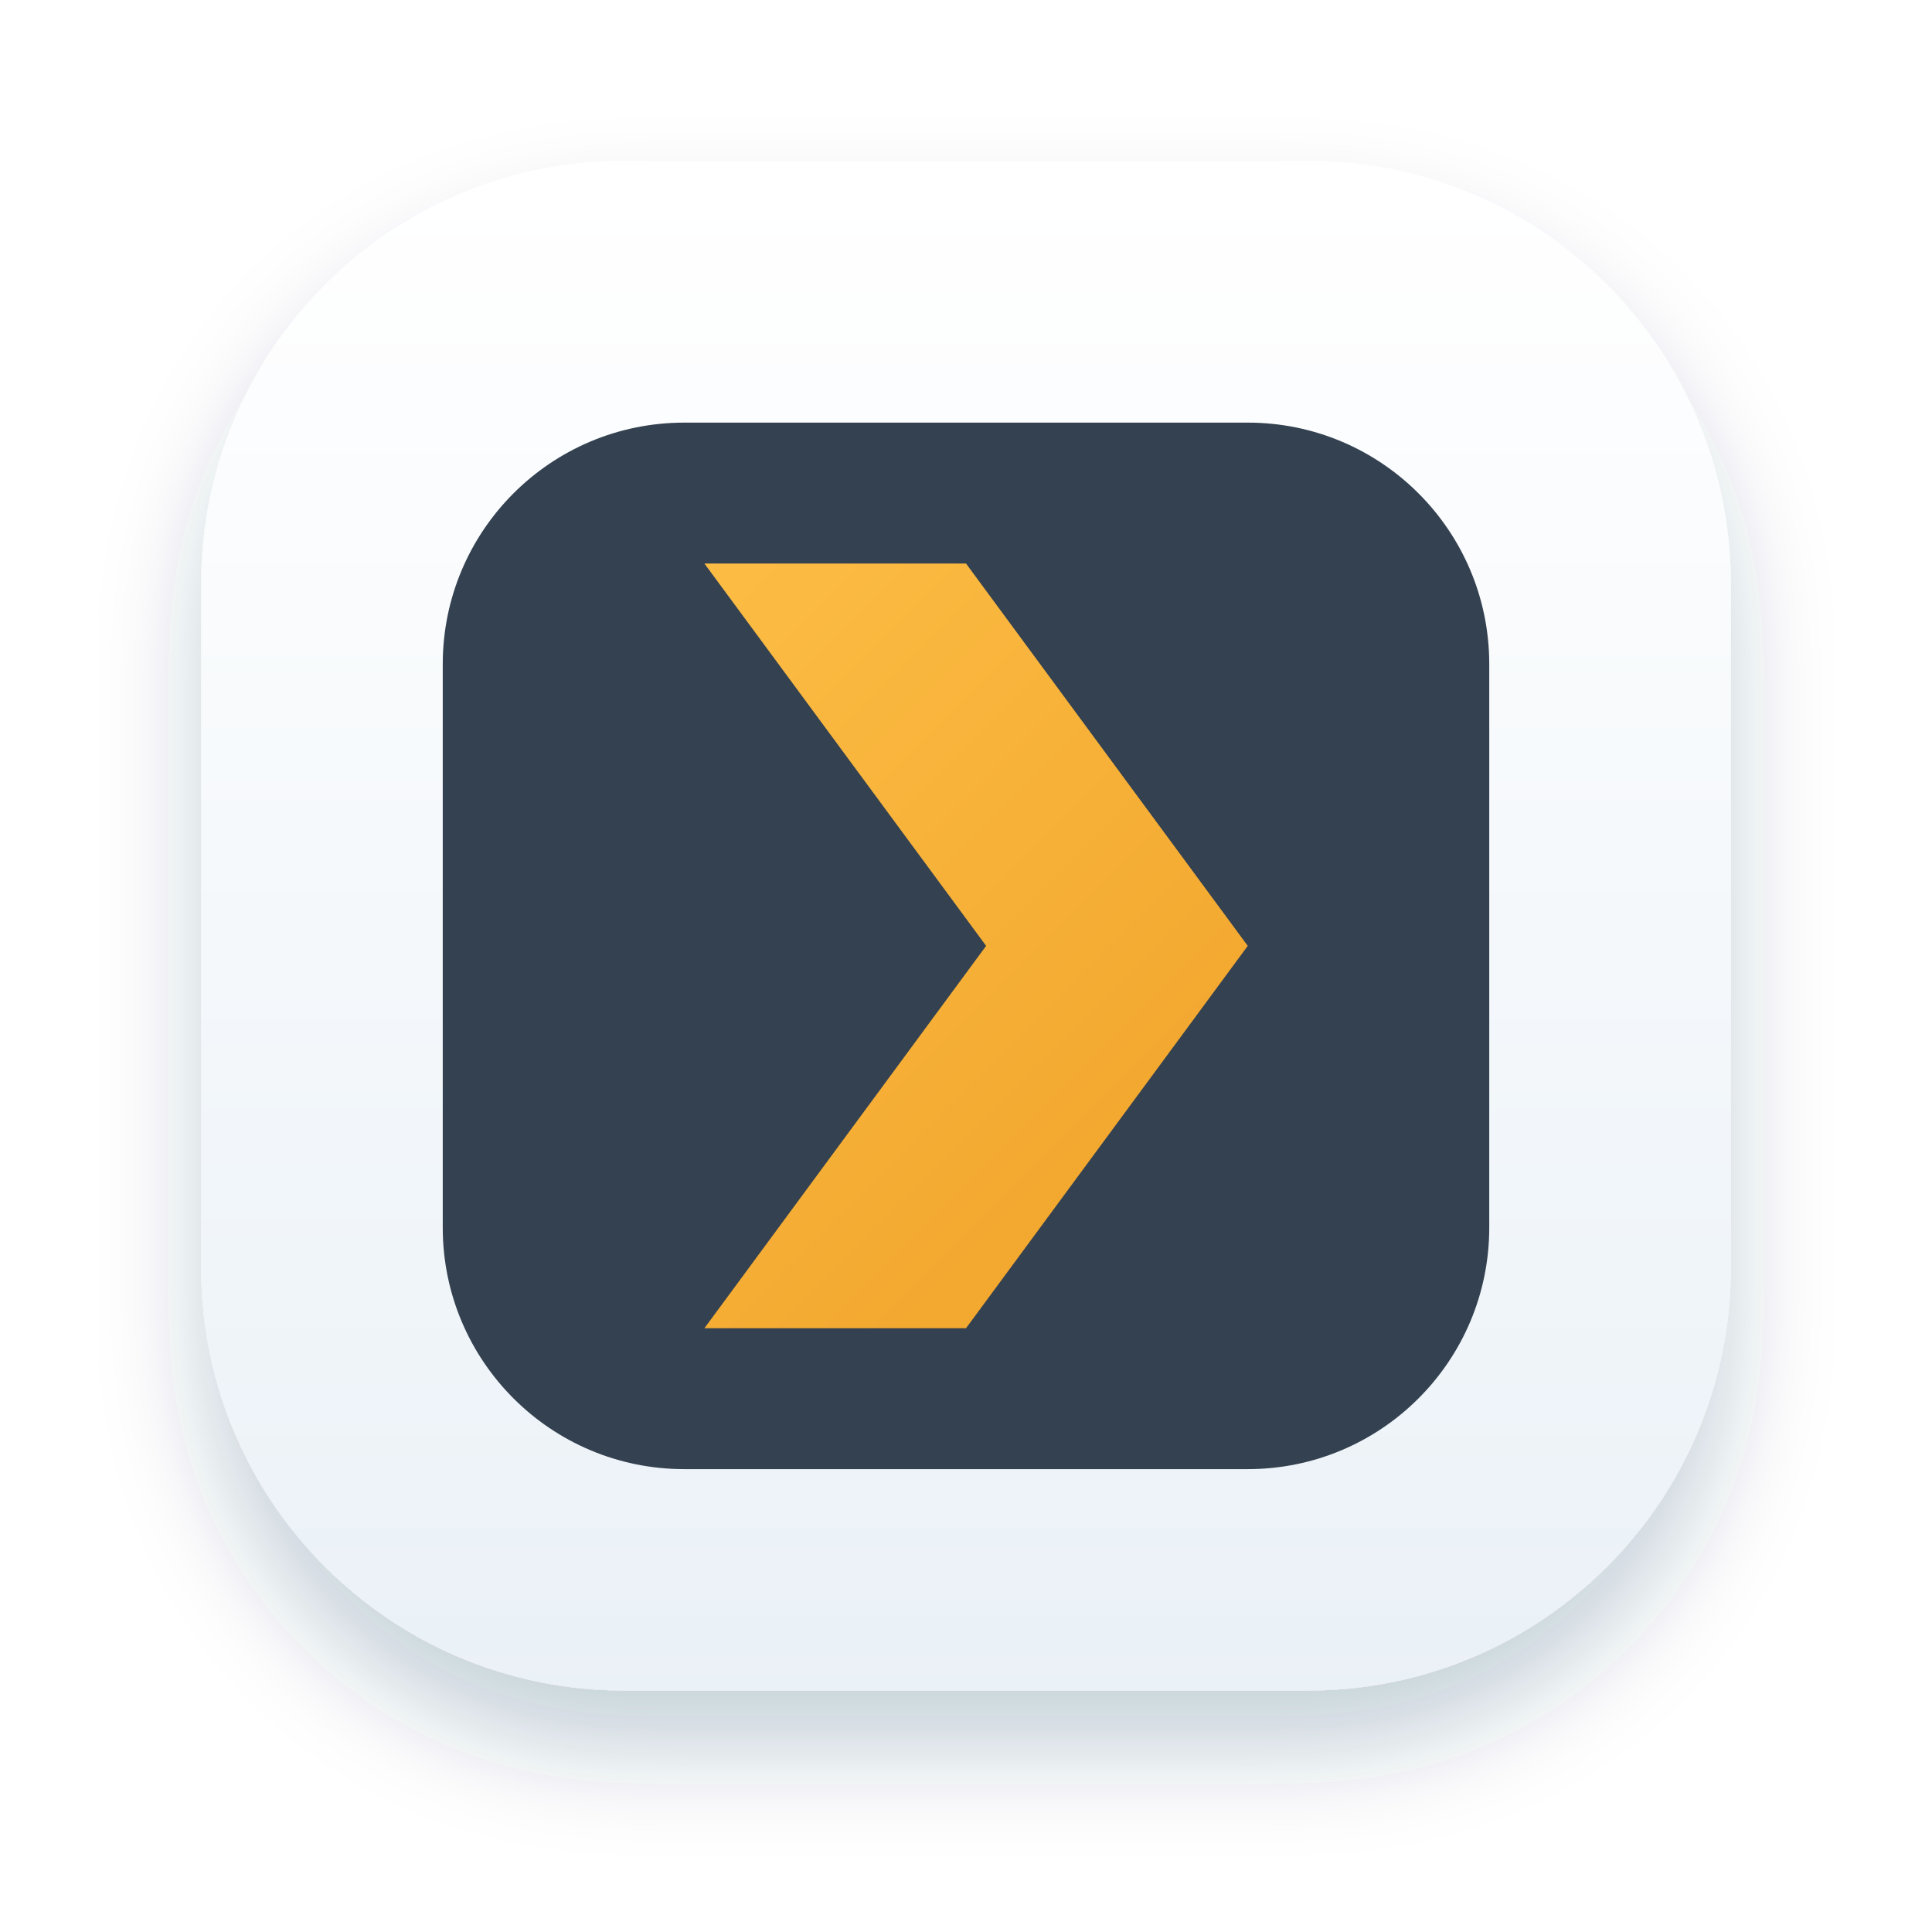
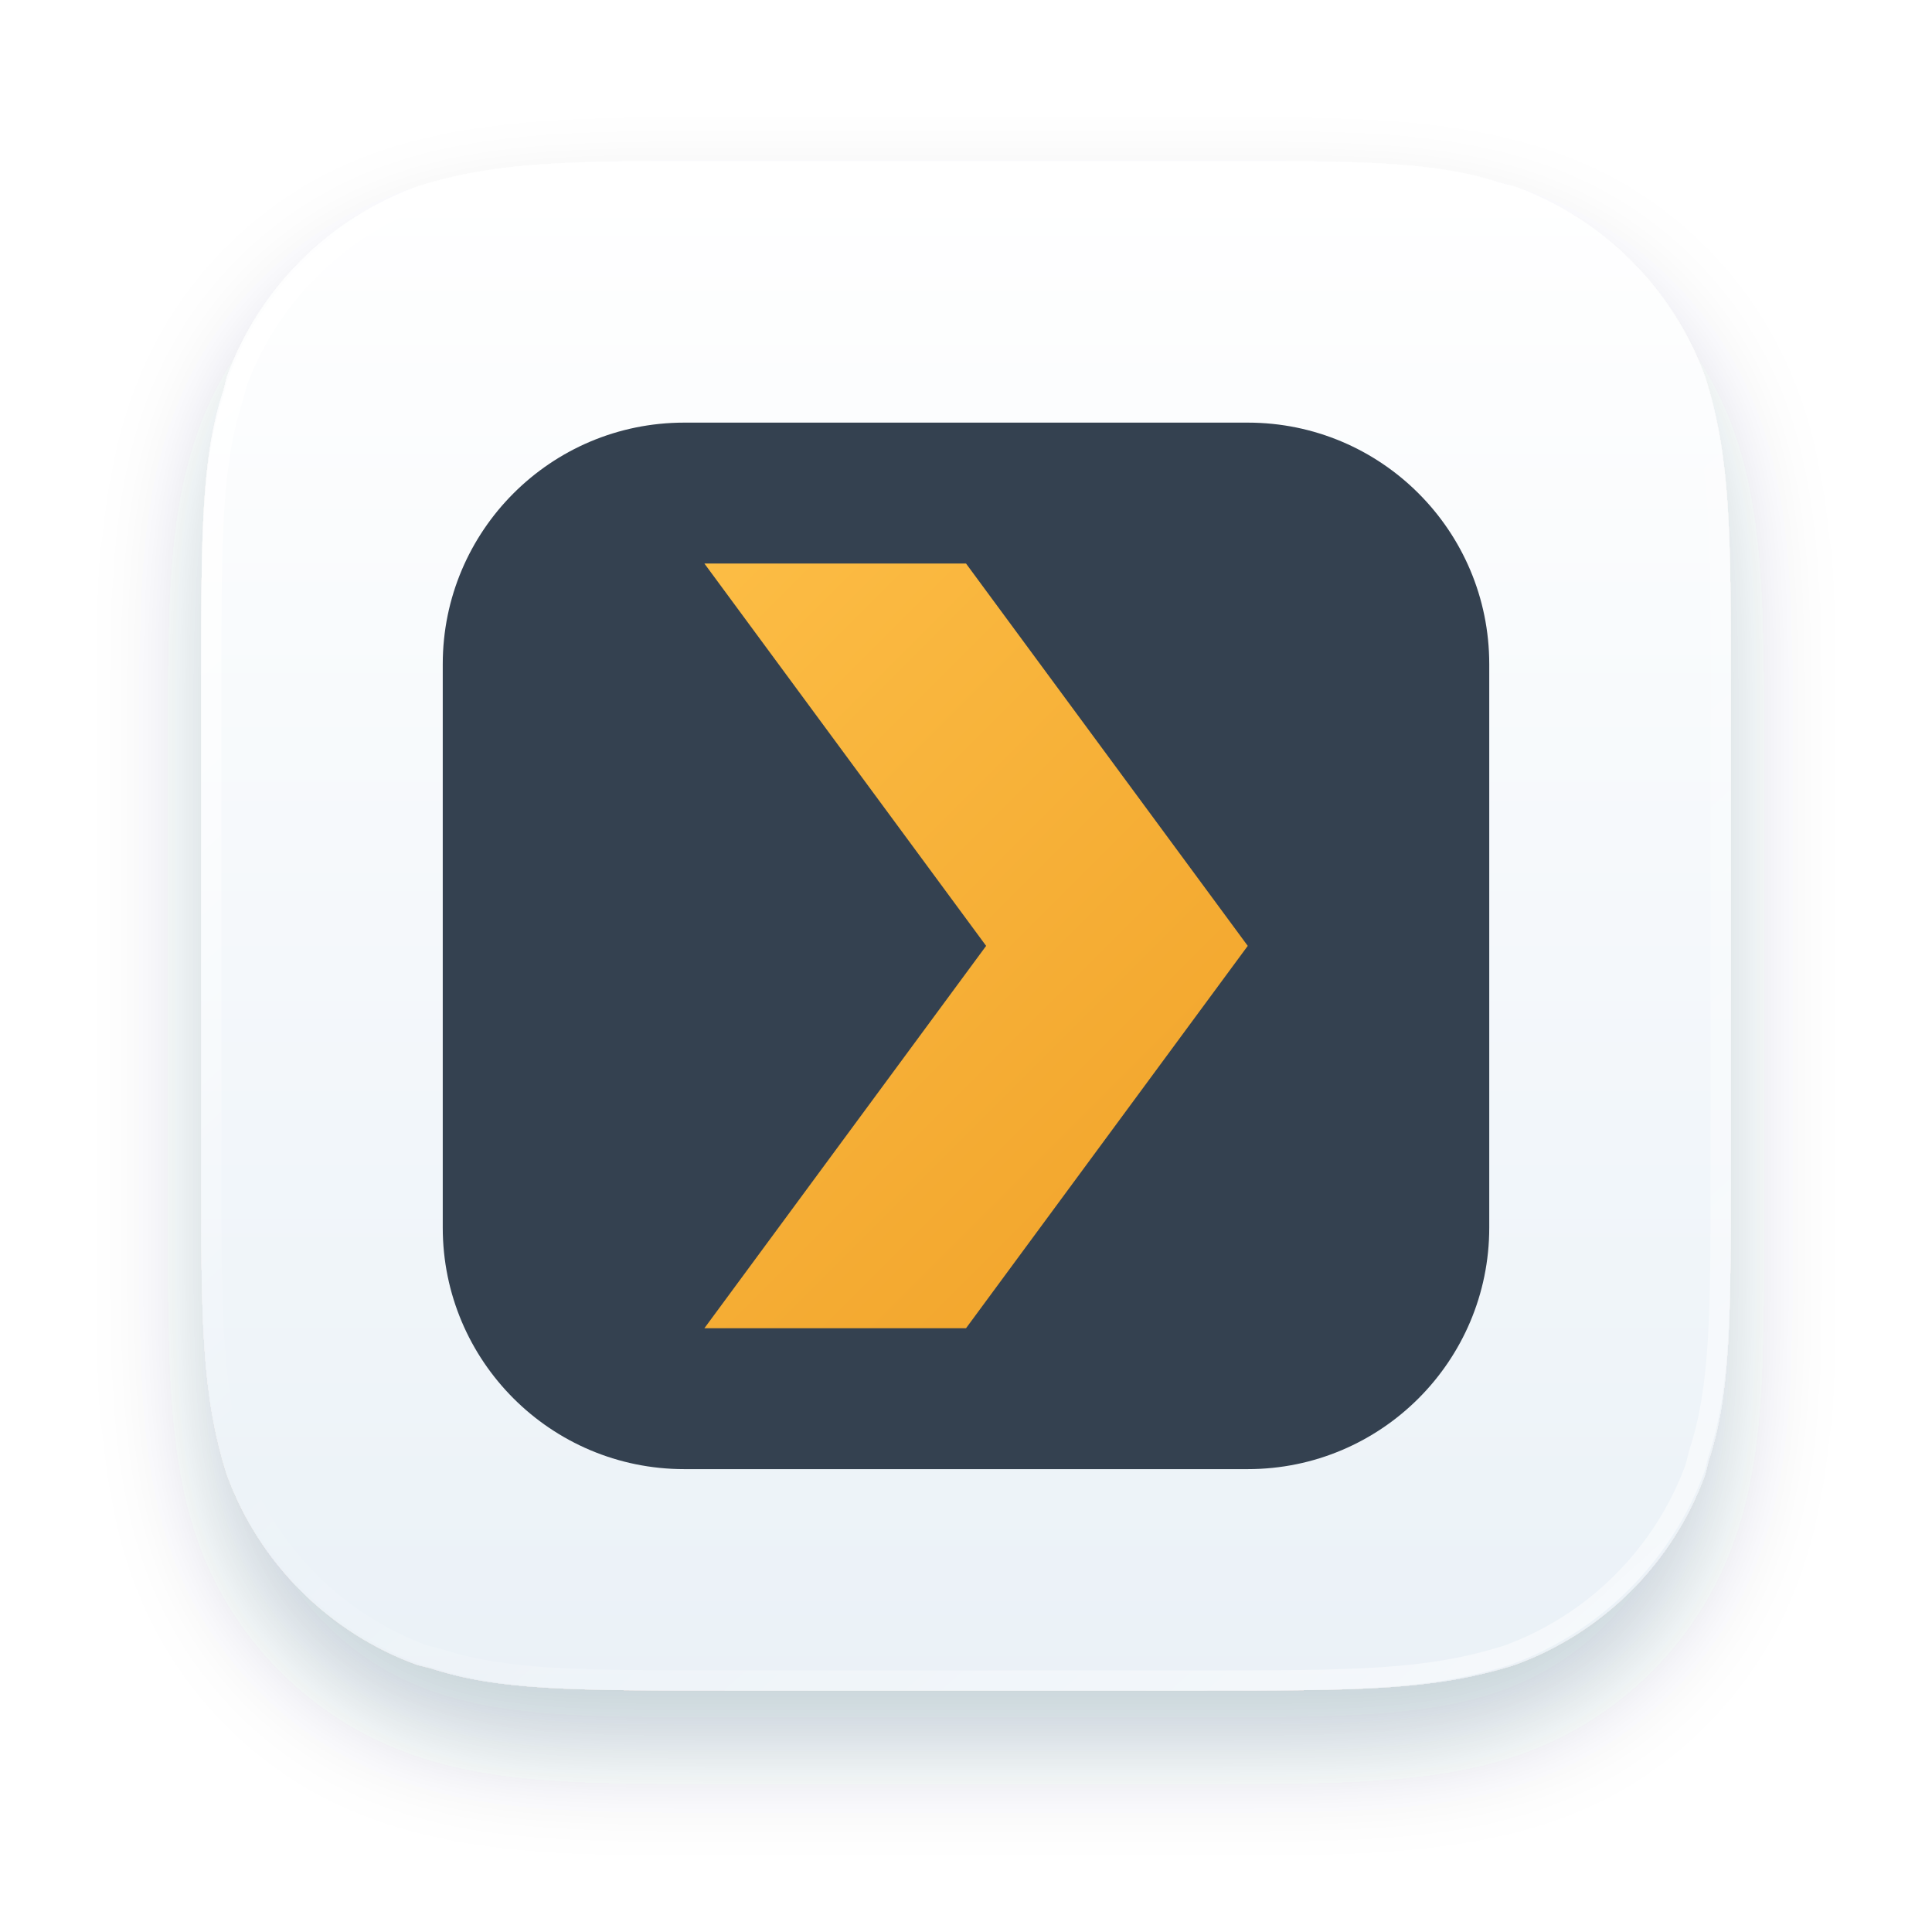
<svg xmlns="http://www.w3.org/2000/svg" viewBox="0 0 96 96" fill="none">
  <defs>
    <linearGradient id="tile" x1="48" y1="9" x2="48" y2="85" gradientUnits="userSpaceOnUse">
      <stop stop-color="#ffffff" />
      <stop offset="1" stop-color="#eaf1f7" />
    </linearGradient>
    <linearGradient id="color" x1="24" y1="24" x2="72" y2="72" gradientUnits="userSpaceOnUse">
      <stop stop-color="#ffc34b" />
      <stop offset="1" stop-color="#ed9b22" />
    </linearGradient>
    <filter id="shadow" x="0" y="0" width="96" height="96" filterUnits="userSpaceOnUse">
      <feDropShadow dx="0" dy="3" stdDeviation="2.5" flood-color="#163e52" flood-opacity=".22" />
    </filter>
+     <linearGradient id="rim" x1="14" y1="8" x2="82" y2="84" gradientUnits="userSpaceOnUse">
+       <stop stop-color="#fff" />
+       <stop offset=".45" stop-color="#fff" stop-opacity="0" />
+       <stop offset="1" stop-color="#fff" stop-opacity=".55" />
+     </linearGradient>
  </defs>
-   <rect x="10" y="8" width="76" height="76" rx="21" fill="url(#tile)" filter="url(#shadow)" />
+   <path d="M60.01 8C67.49 8 71.24 8 74.61 9.11L75.26 9.27C79.66 10.87 83.13 14.34 84.73 18.74C86 22.76 86 26.51 86 33.99L86 58.01C86 65.49 86 69.24 84.89 72.61L84.73 73.26C83.13 77.66 79.66 81.13 75.26 82.73C71.24 84 67.49 84 60.01 84L35.99 84C28.51 84 24.76 84 21.39 82.89L20.74 82.73C16.34 81.13 12.87 77.66 11.27 73.26C10 69.24 10 65.49 10 58.01L10 33.99C10 26.51 10 22.76 11.11 19.39L11.27 18.74C12.87 14.34 16.34 10.87 20.74 9.27C24.76 8 28.51 8 35.99 8Z" fill="url(#tile)" filter="url(#shadow)" />
+   <path d="M59.85 8.5C67.24 8.5 70.93 8.5 74.26 9.6L74.91 9.76C79.24 11.34 82.66 14.76 84.24 19.09C85.5 23.07 85.5 26.76 85.5 34.15L85.5 57.85C85.5 65.24 85.5 68.93 84.4 72.26L84.24 72.91C82.66 77.24 79.24 80.66 74.91 82.24C70.93 83.5 67.24 83.5 59.85 83.5L36.15 83.5C28.76 83.5 25.07 83.5 21.74 82.4L21.09 82.24C16.76 80.66 13.34 77.24 11.76 72.91C10.5 68.93 10.5 65.24 10.5 57.85L10.5 34.15C10.5 26.76 10.5 23.07 11.6 19.74L11.76 19.09C13.34 14.76 16.76 11.34 21.09 9.76C25.07 8.5 28.76 8.5 36.15 8.5Z" fill="none" stroke="url(#rim)" />
  <rect x="22" y="21" width="52" height="52" rx="12" fill="#344150" />
  <path d="m35 28 14 19-14 19h13l14-19-14-19H35Z" fill="url(#color)" />
</svg>
